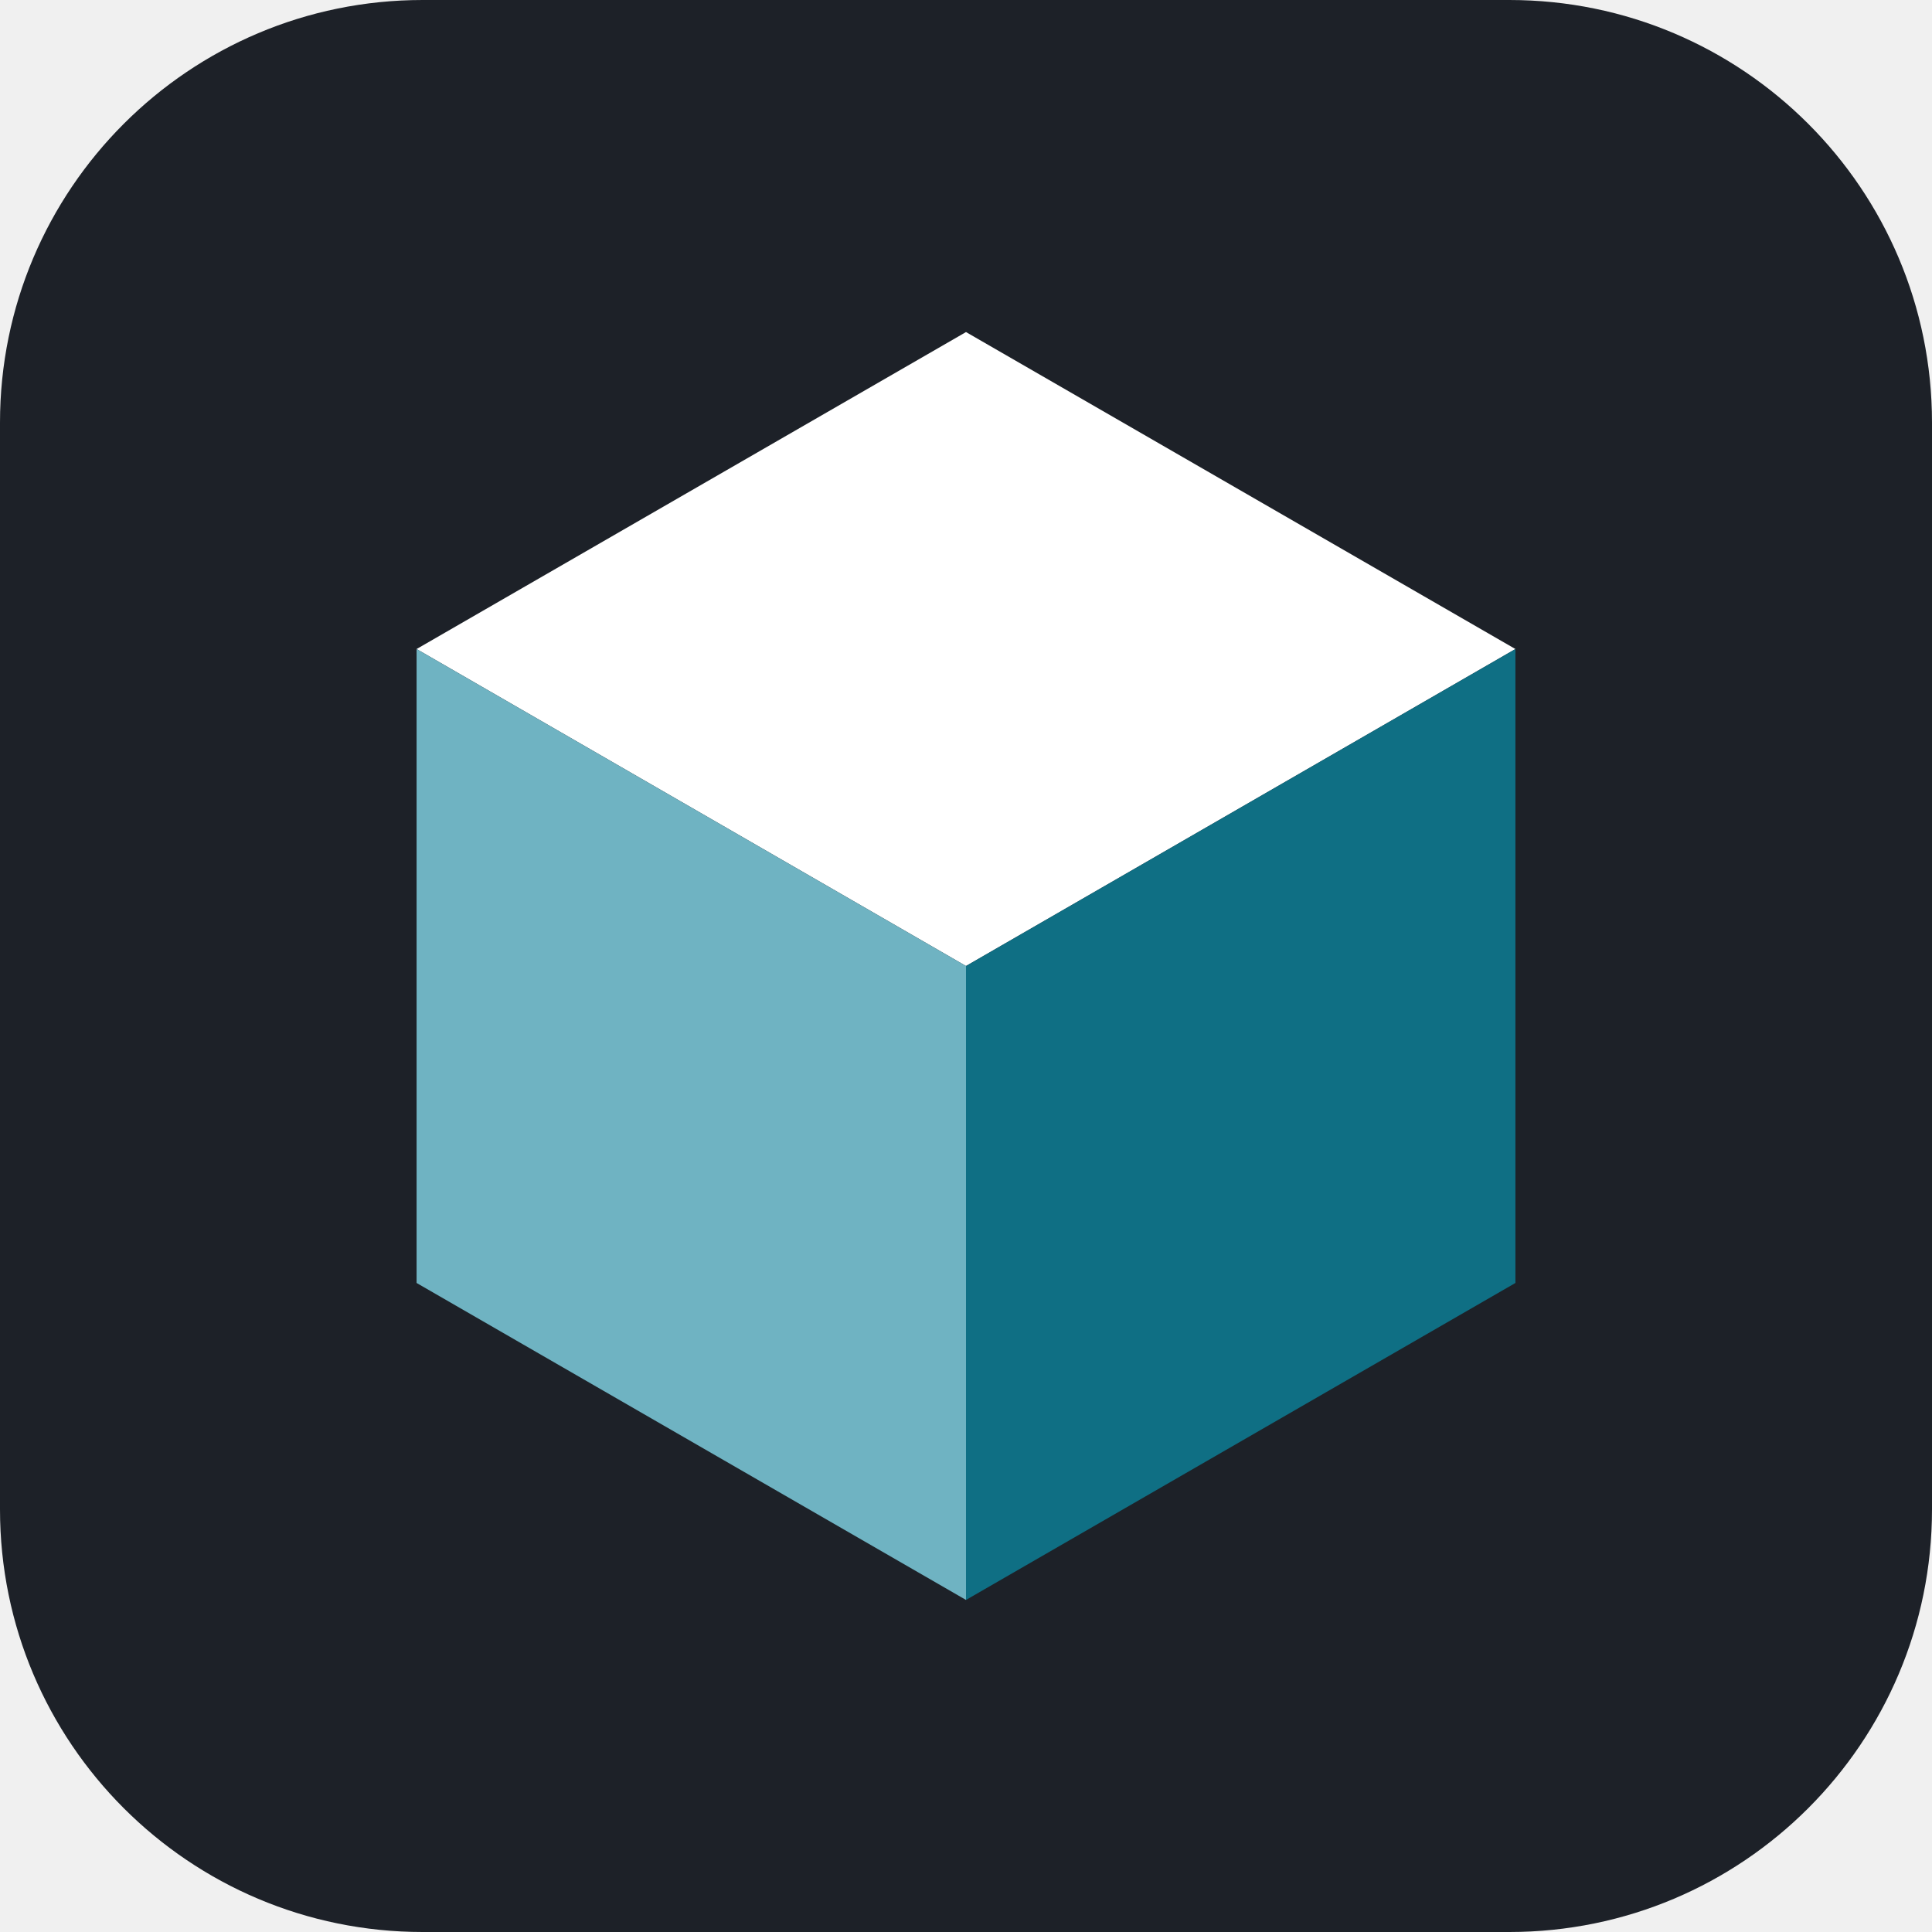
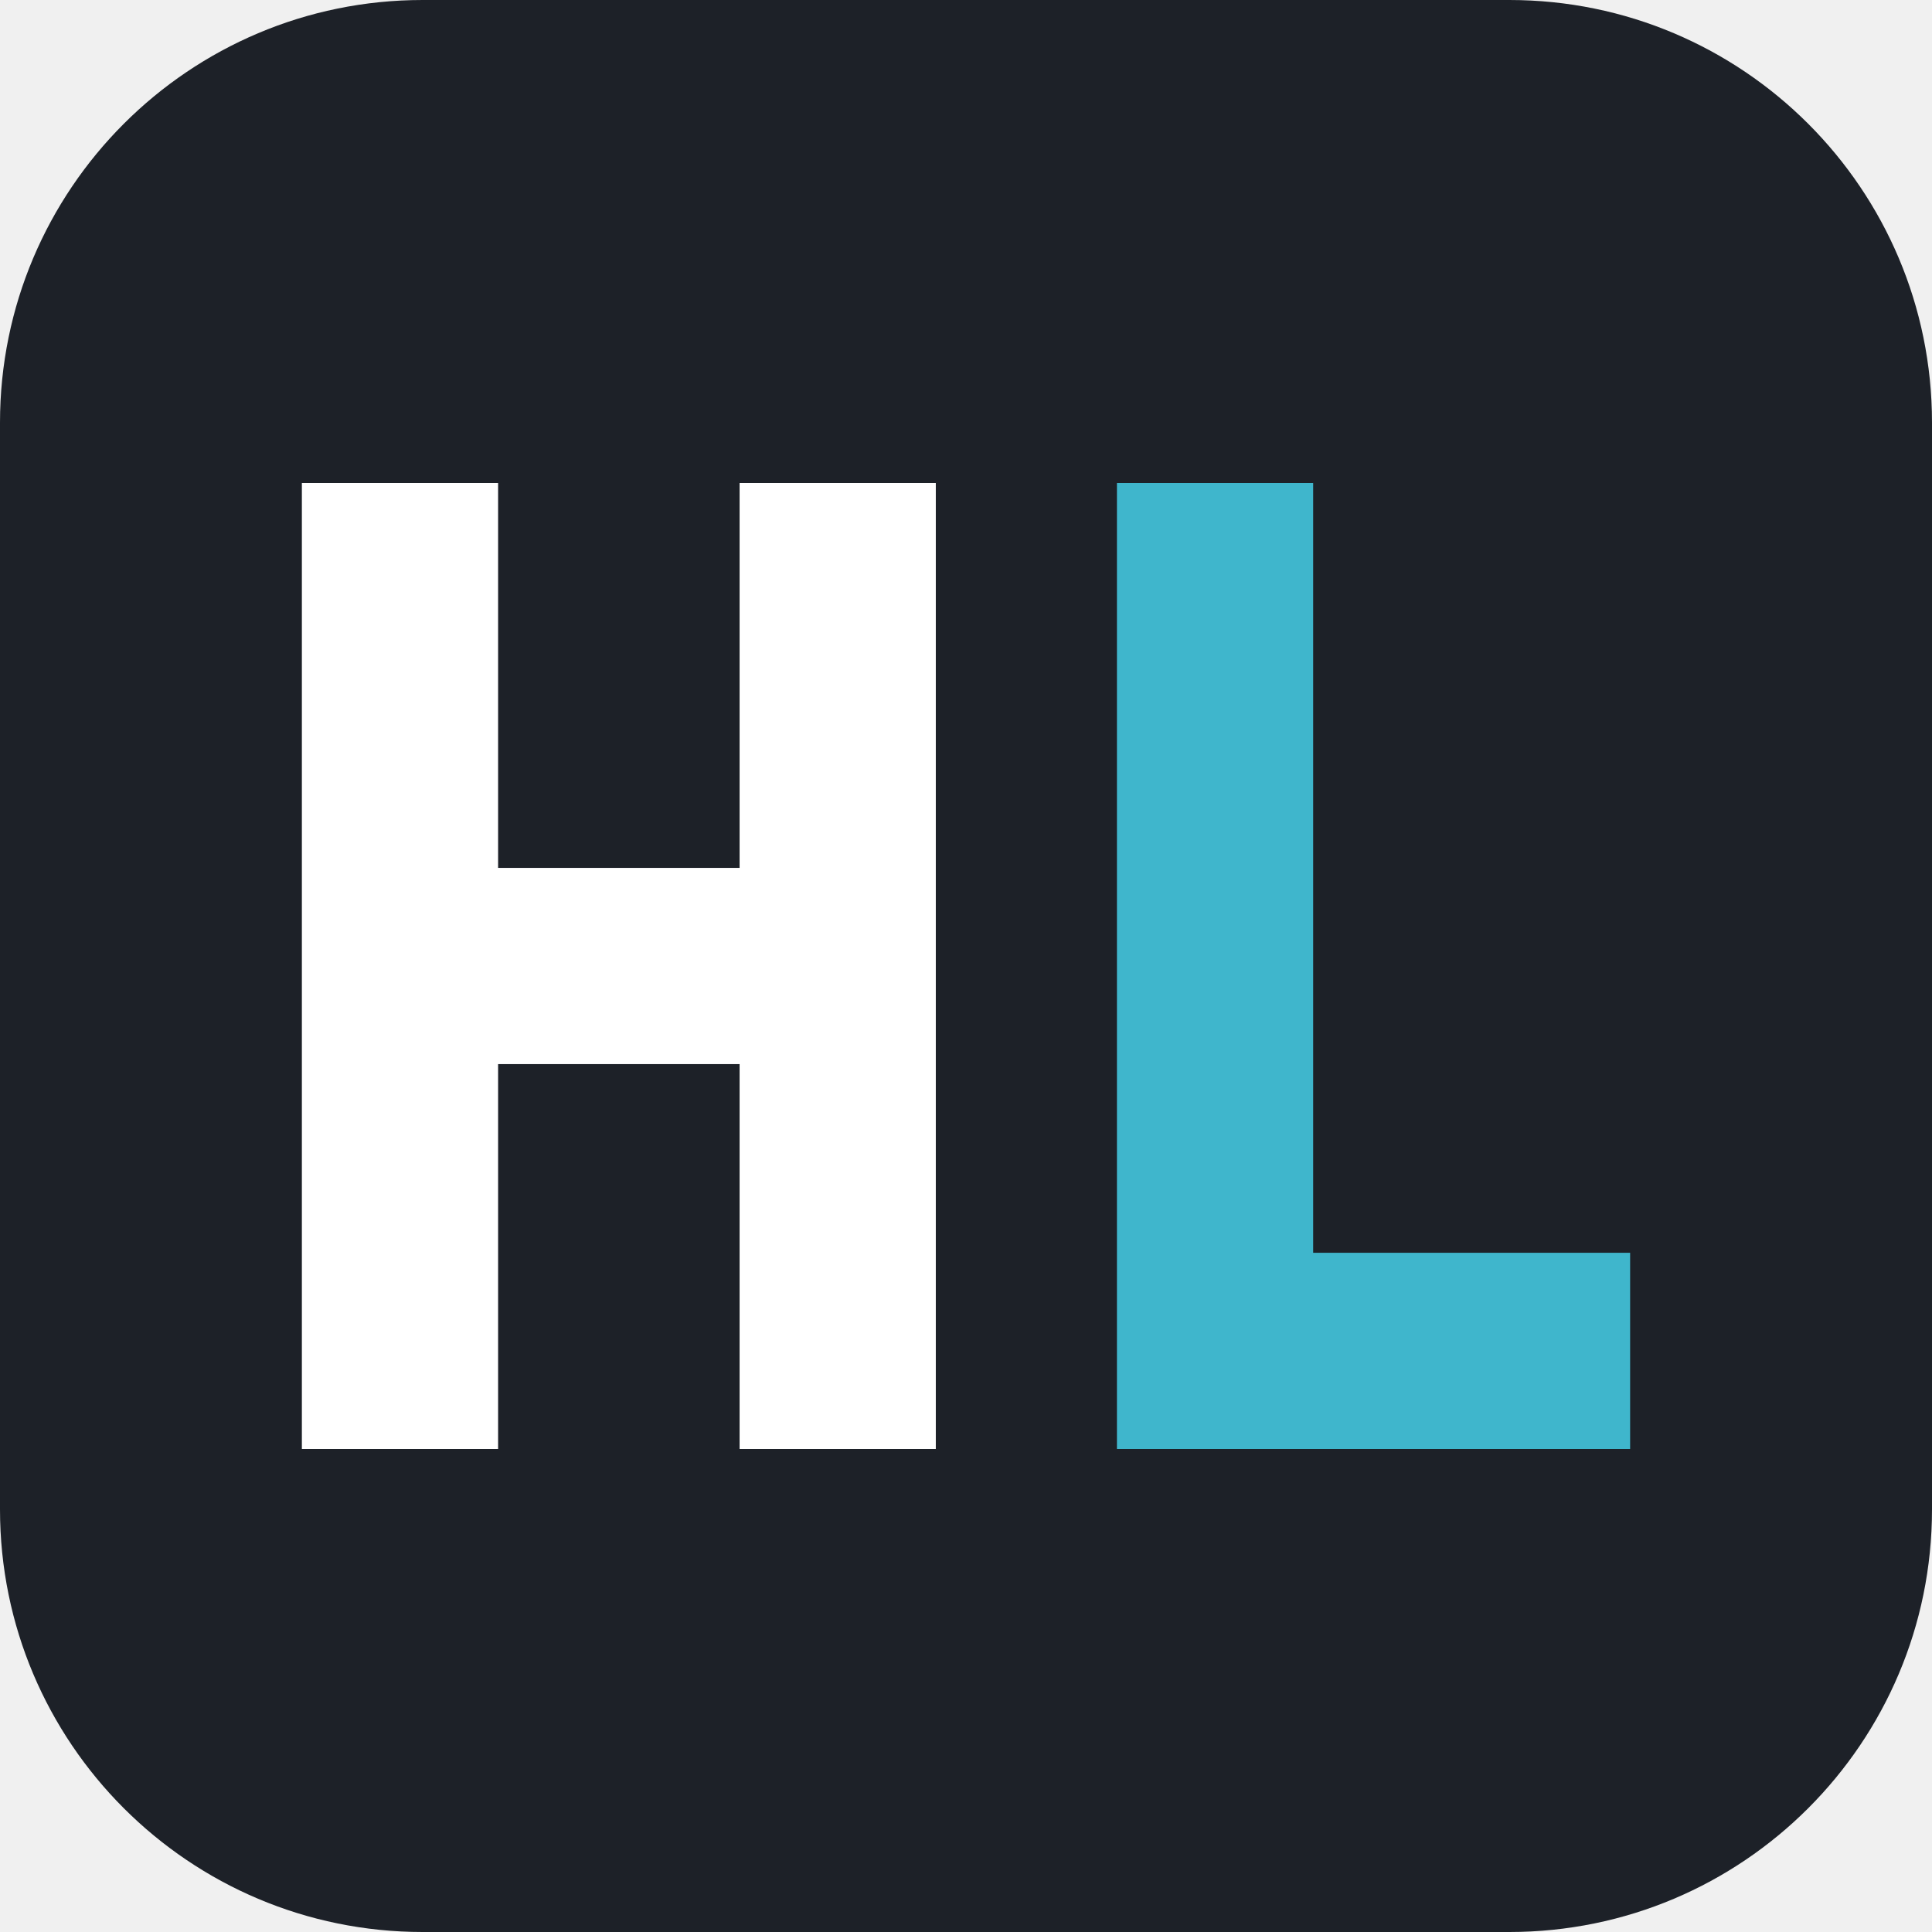
<svg xmlns="http://www.w3.org/2000/svg" viewBox="0 0 64 64">
  <rect width="64" height="64" rx="14" fill="#1d2128" />
-   <path d="M32 11 50.2 21.5 32 32 13.8 21.5Z" fill="#ffffff" />
-   <path d="M13.8 21.5 32 32v21L13.8 42.5Z" fill="#6fb3c2" />
-   <path d="M32 32 50.2 21.5v21L32 53Z" fill="#0f6f84" />
+   <path d="M10 16h6.5v32H10zM16.5 28.75h8v6.5h-8zM24.5 16H31v32h-6.5z" fill="#ffffff" />
+   <path d="M37 16h6.5v25.5H54V48H37z" fill="#3fb6cc" />
</svg>
